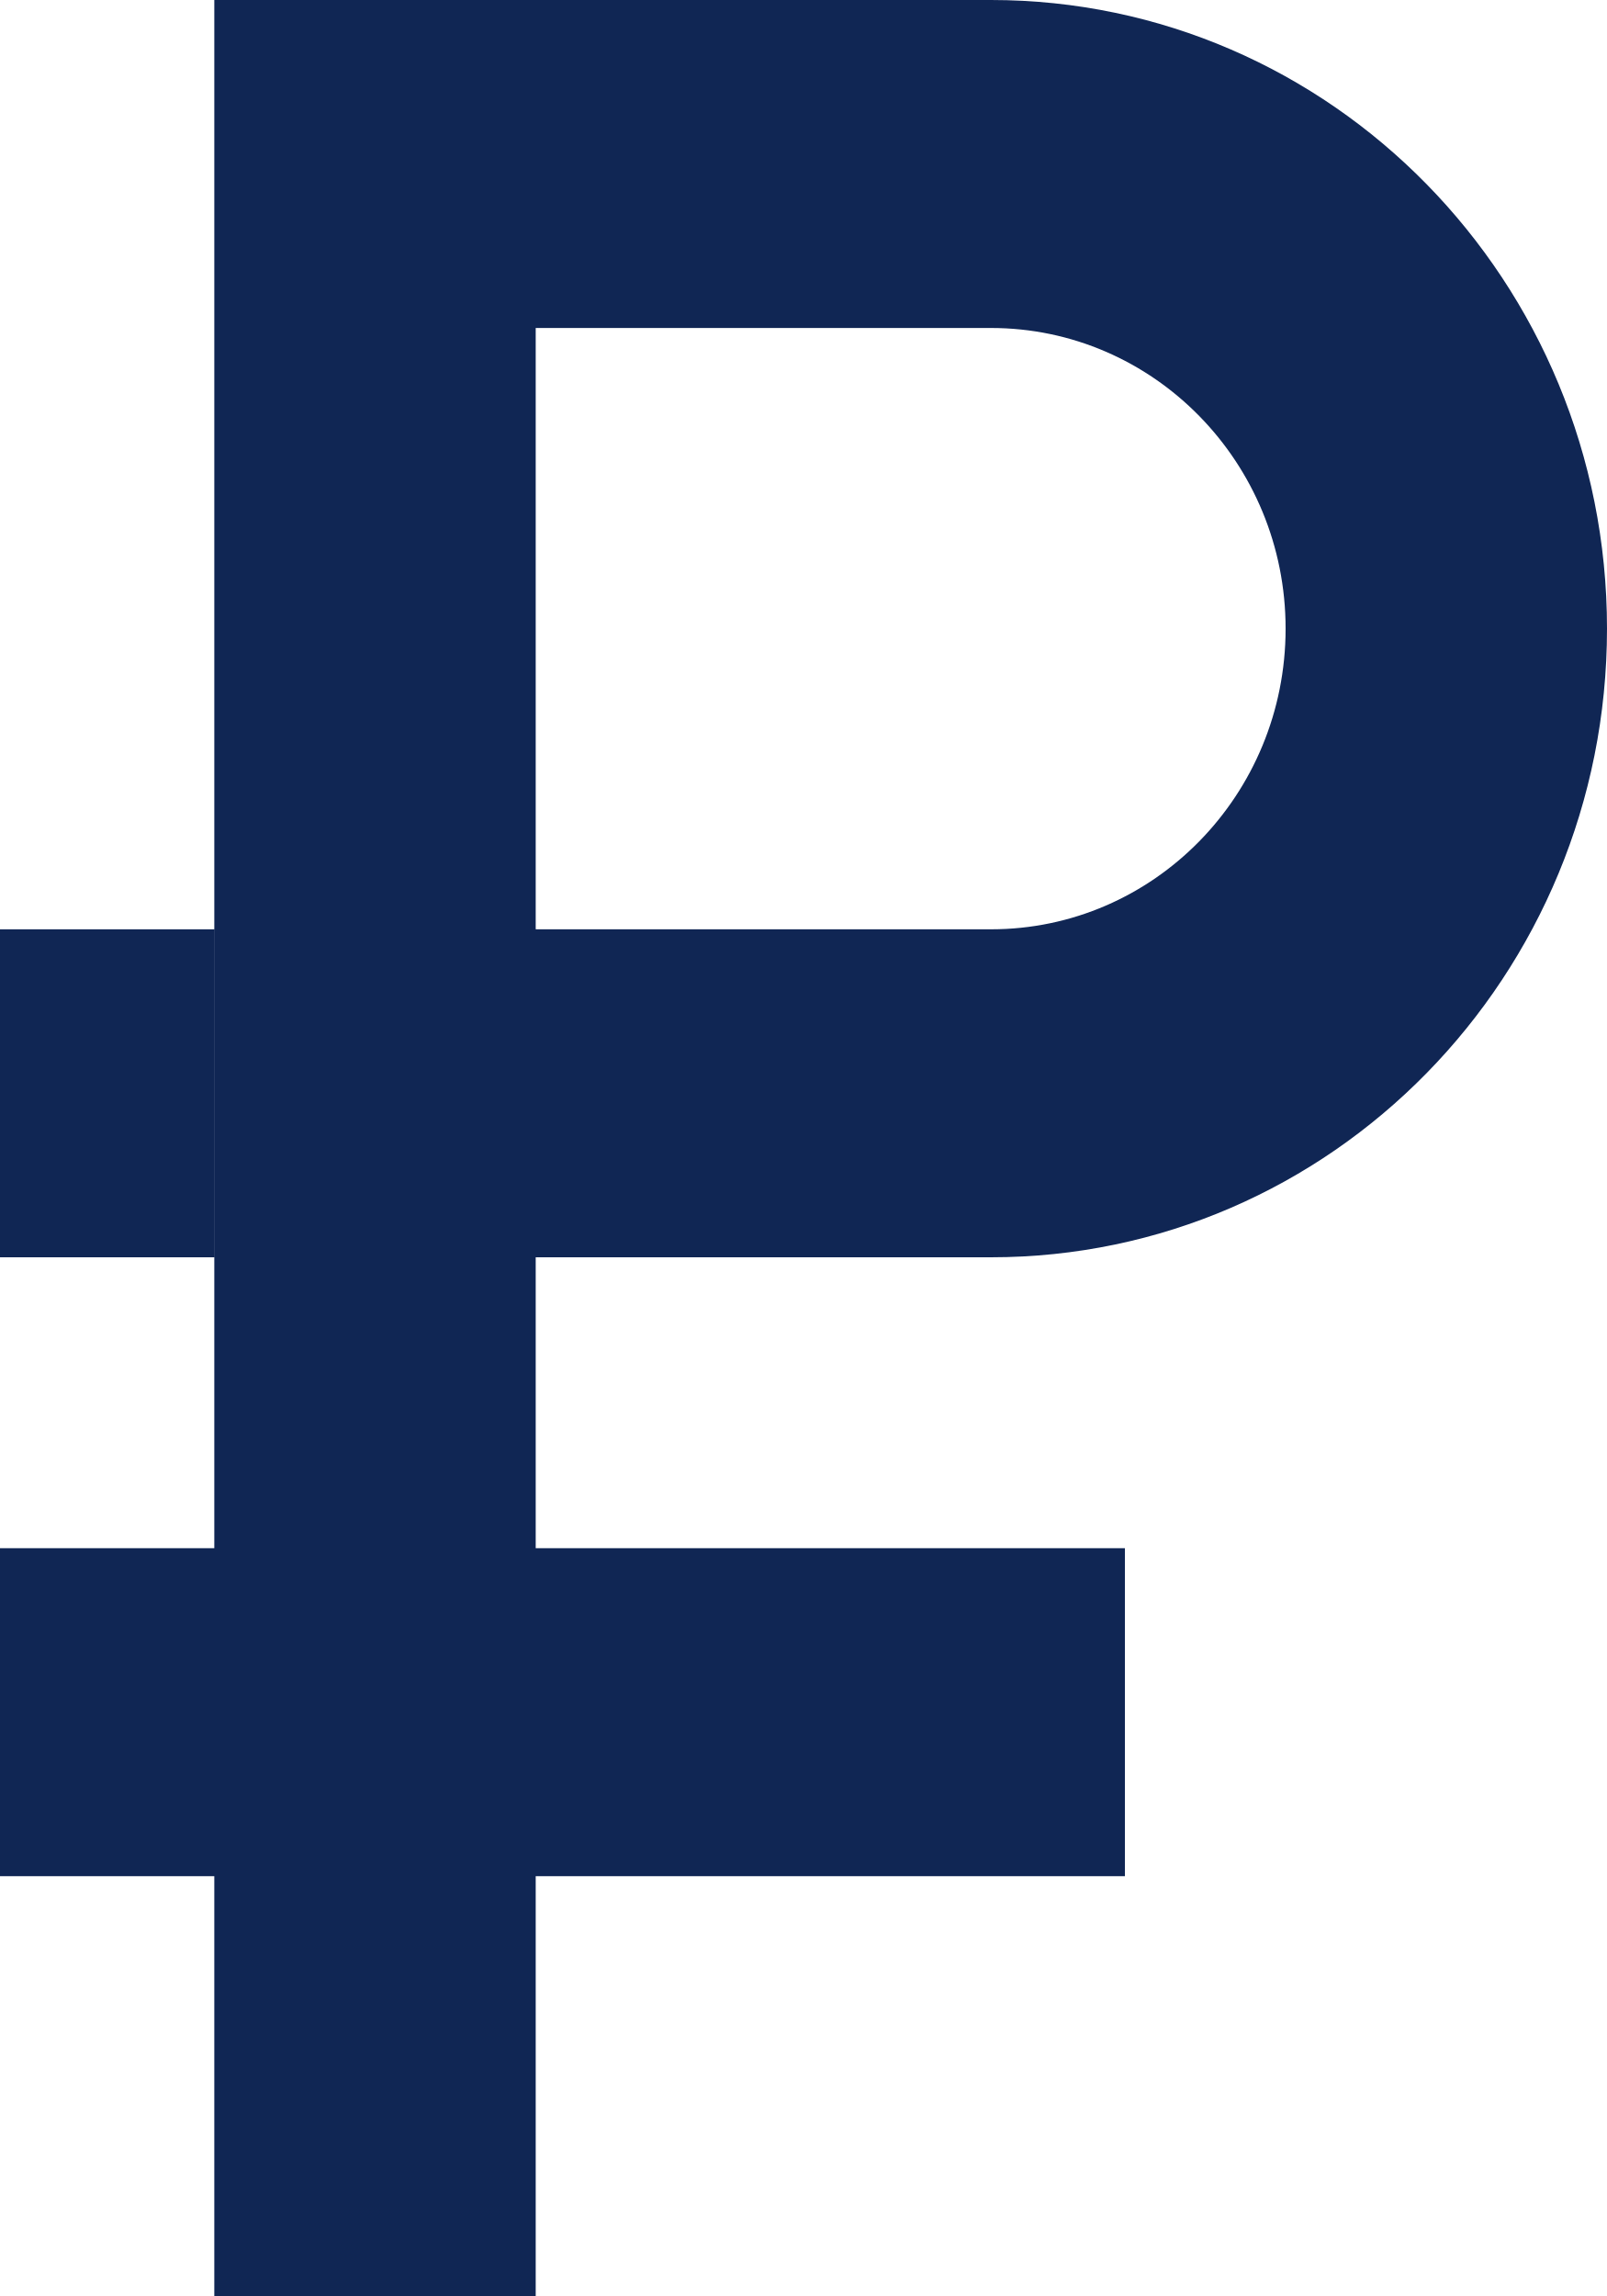
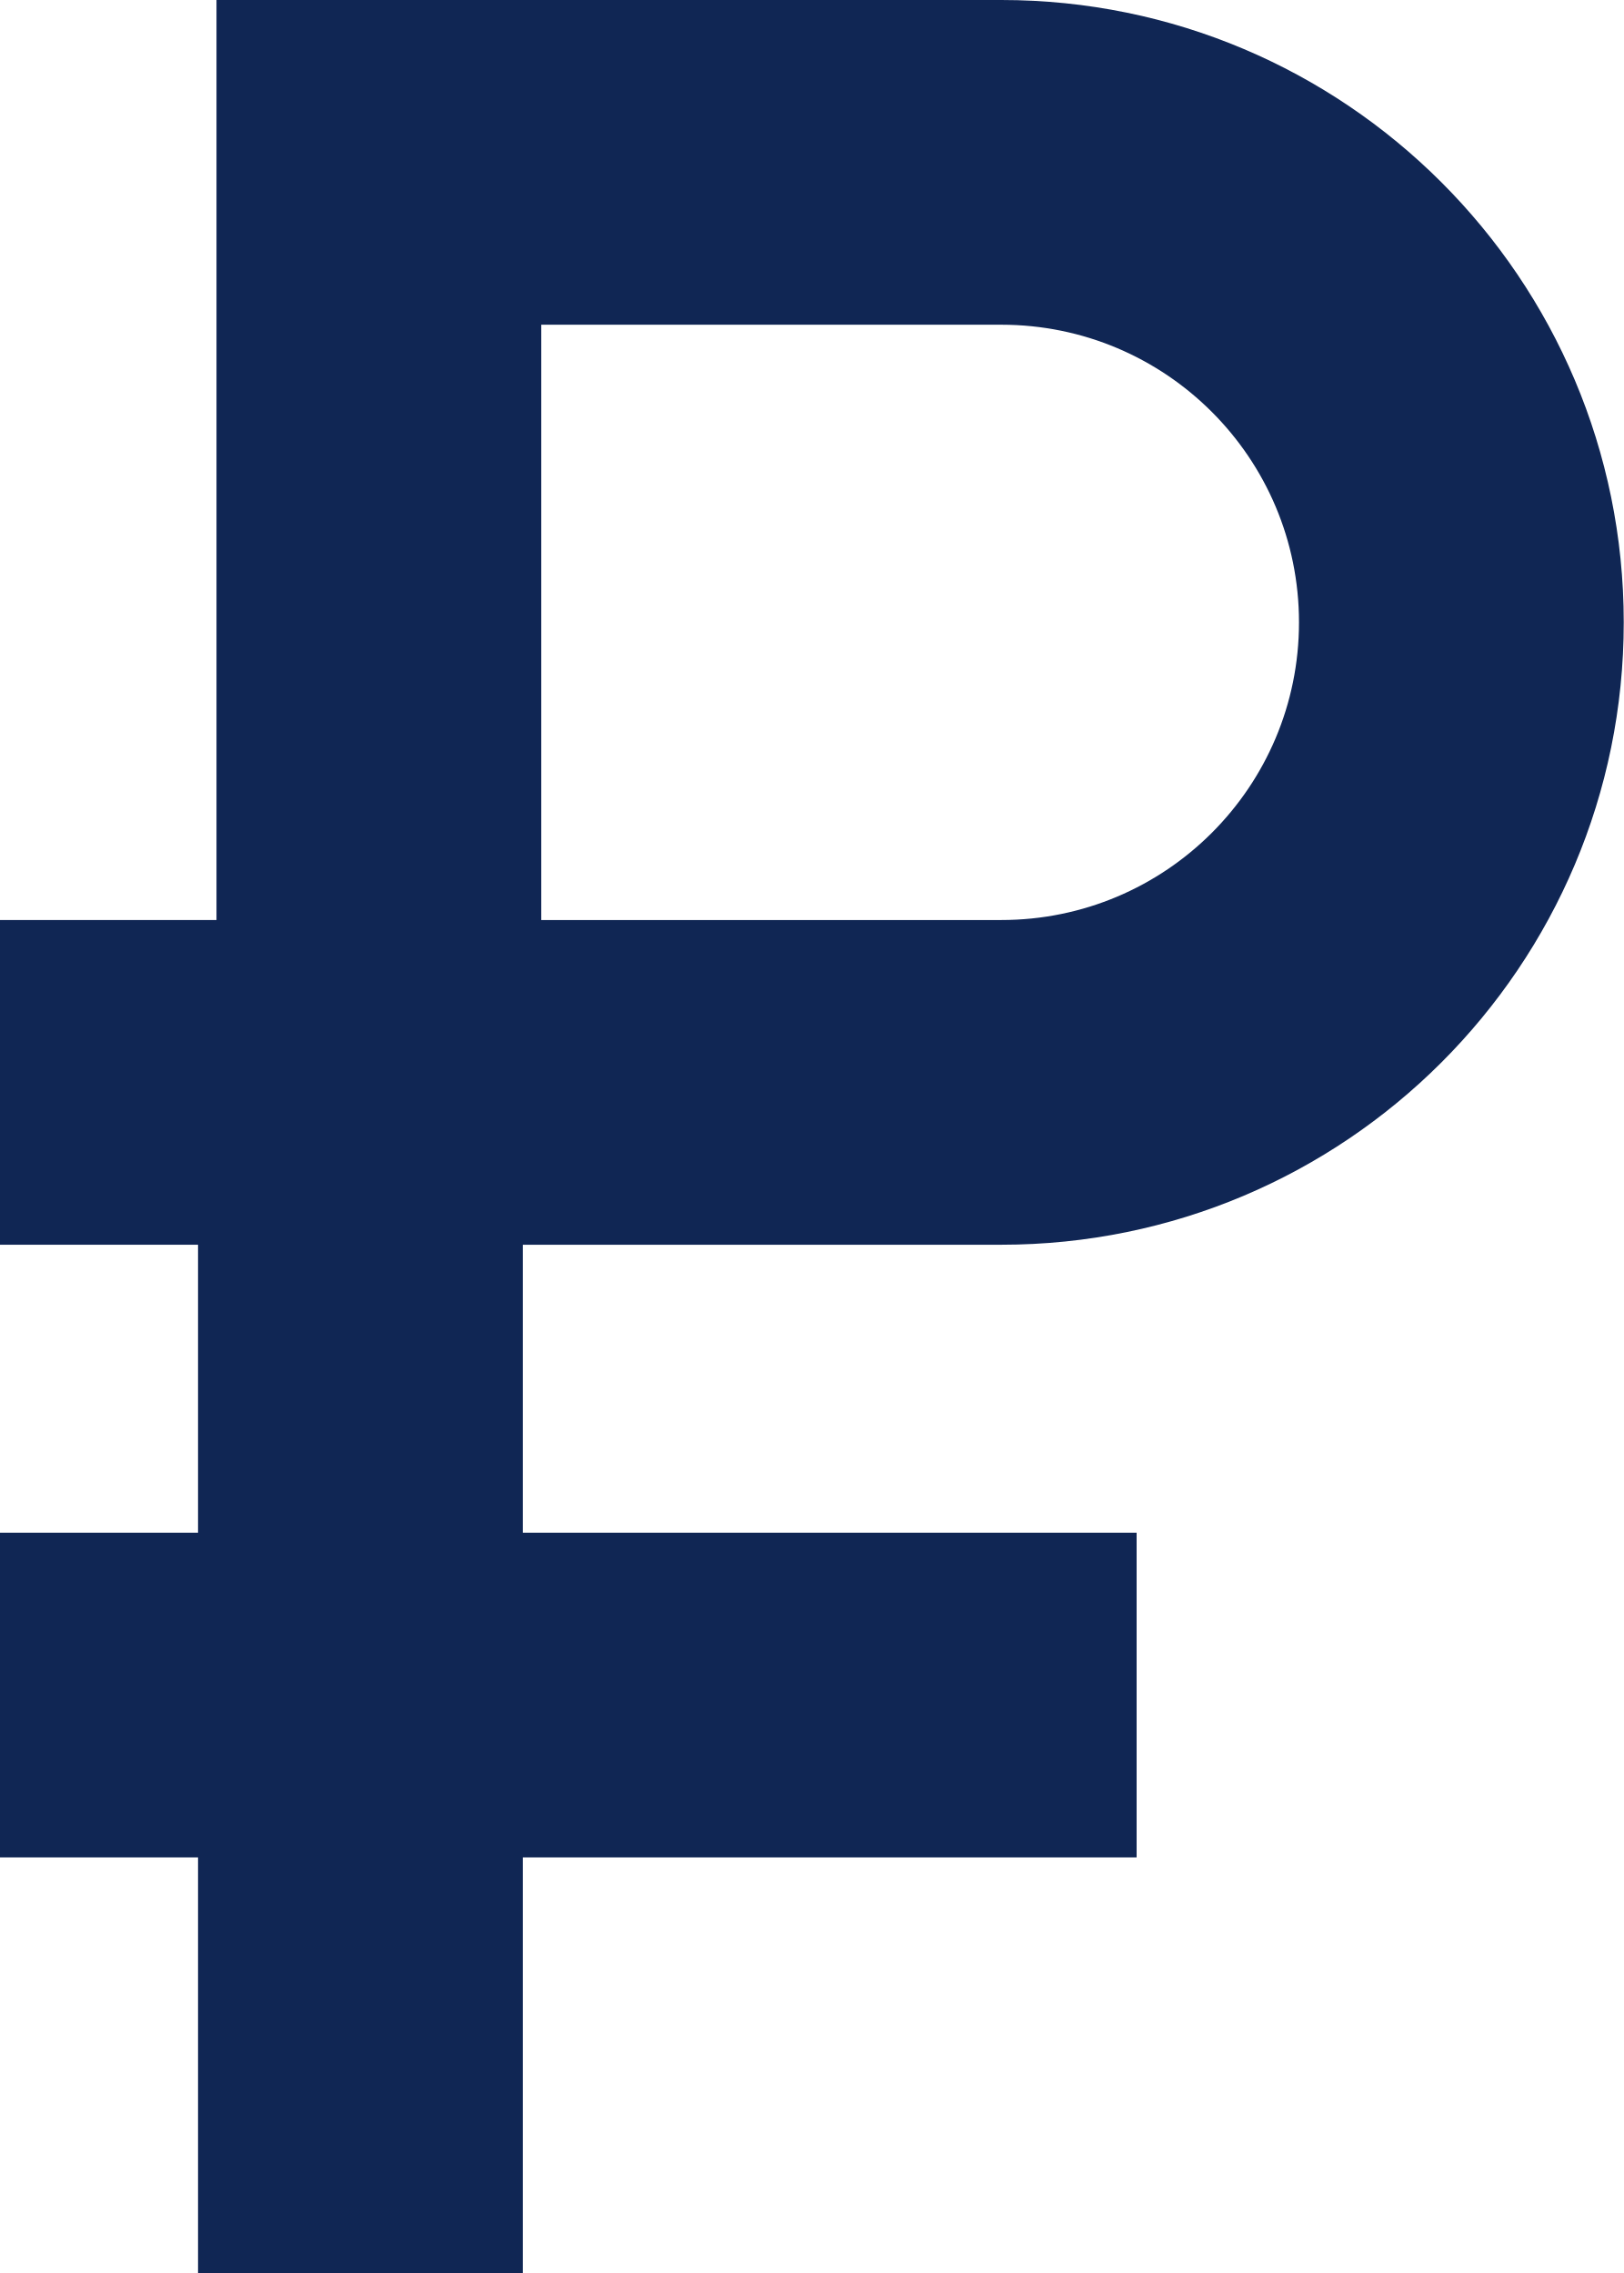
- <svg xmlns="http://www.w3.org/2000/svg" width="14" height="20" viewBox="0 0 14 20" fill="none">
-   <path fill-rule="evenodd" clip-rule="evenodd" d="M1.867 13.486V8.095H4.667V13.486H9.8V16.343H4.667V20H1.867V16.343H0V13.486H1.867Z" fill="#102654" />
-   <path fill-rule="evenodd" clip-rule="evenodd" d="M8.633 2.857H4.667V8.095H8.633C10.051 8.095 11.2 6.923 11.2 5.476C11.2 4.03 10.051 2.857 8.633 2.857ZM1.867 0V10.952H8.633C11.597 10.952 14 8.501 14 5.476C14 2.452 11.597 0 8.633 0H1.867Z" fill="#102654" />
-   <path d="M1.867 8.095H0V10.952H1.867V8.095Z" fill="#102654" />
+ <svg xmlns="http://www.w3.org/2000/svg" width="30" height="42" viewBox="0 0 30 42" fill="none">
+   <path fill-rule="evenodd" clip-rule="evenodd" d="M18.5 6H10V17H18.5C21.538 17 24 14.538 24 11.5C24 8.462 21.538 6 18.5 6ZM4 0V23H18.5C24.851 23 30 17.851 30 11.5C30 5.149 24.851 0 18.5 0H4Z" fill="#102654" />
+   <path fill-rule="evenodd" clip-rule="evenodd" d="M0 17H6V23H0V17Z" fill="#102654" />
+   <path fill-rule="evenodd" clip-rule="evenodd" d="M3.659 28.321V18H9.659V28.321H21V34.321H9.659V42H3.659V34.321H0V28.321H3.659Z" fill="#102654" />
</svg>
